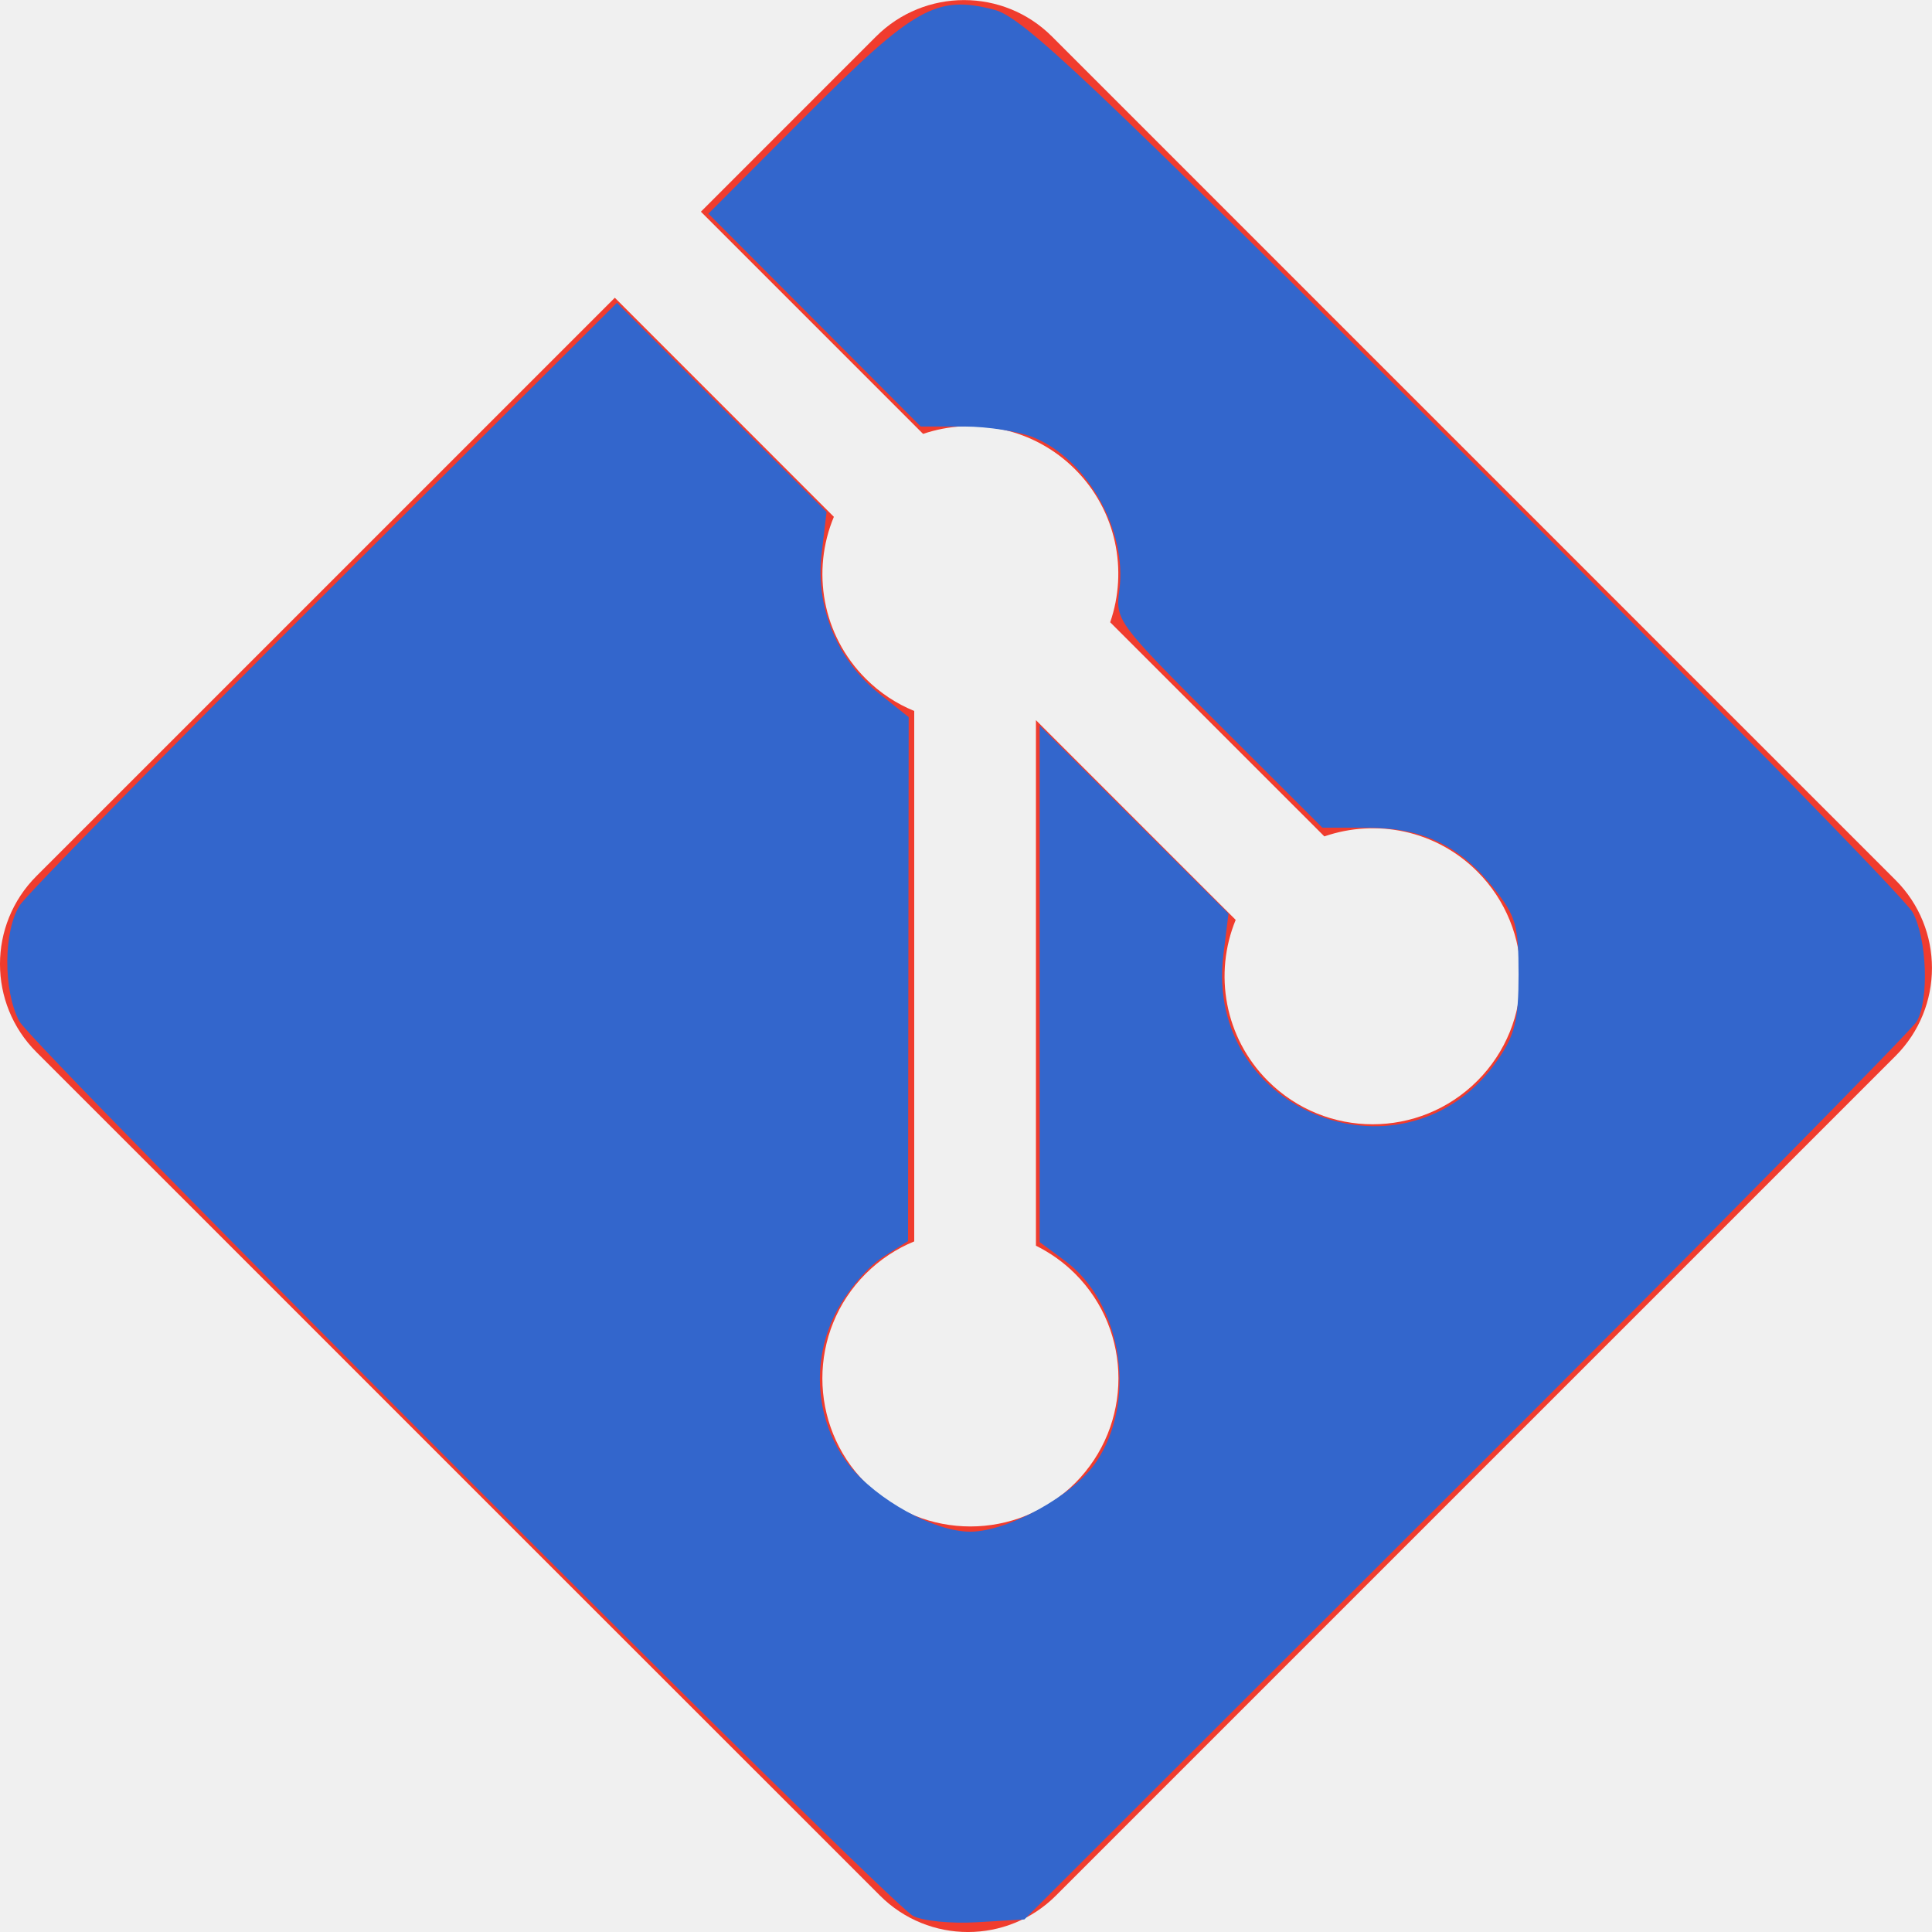
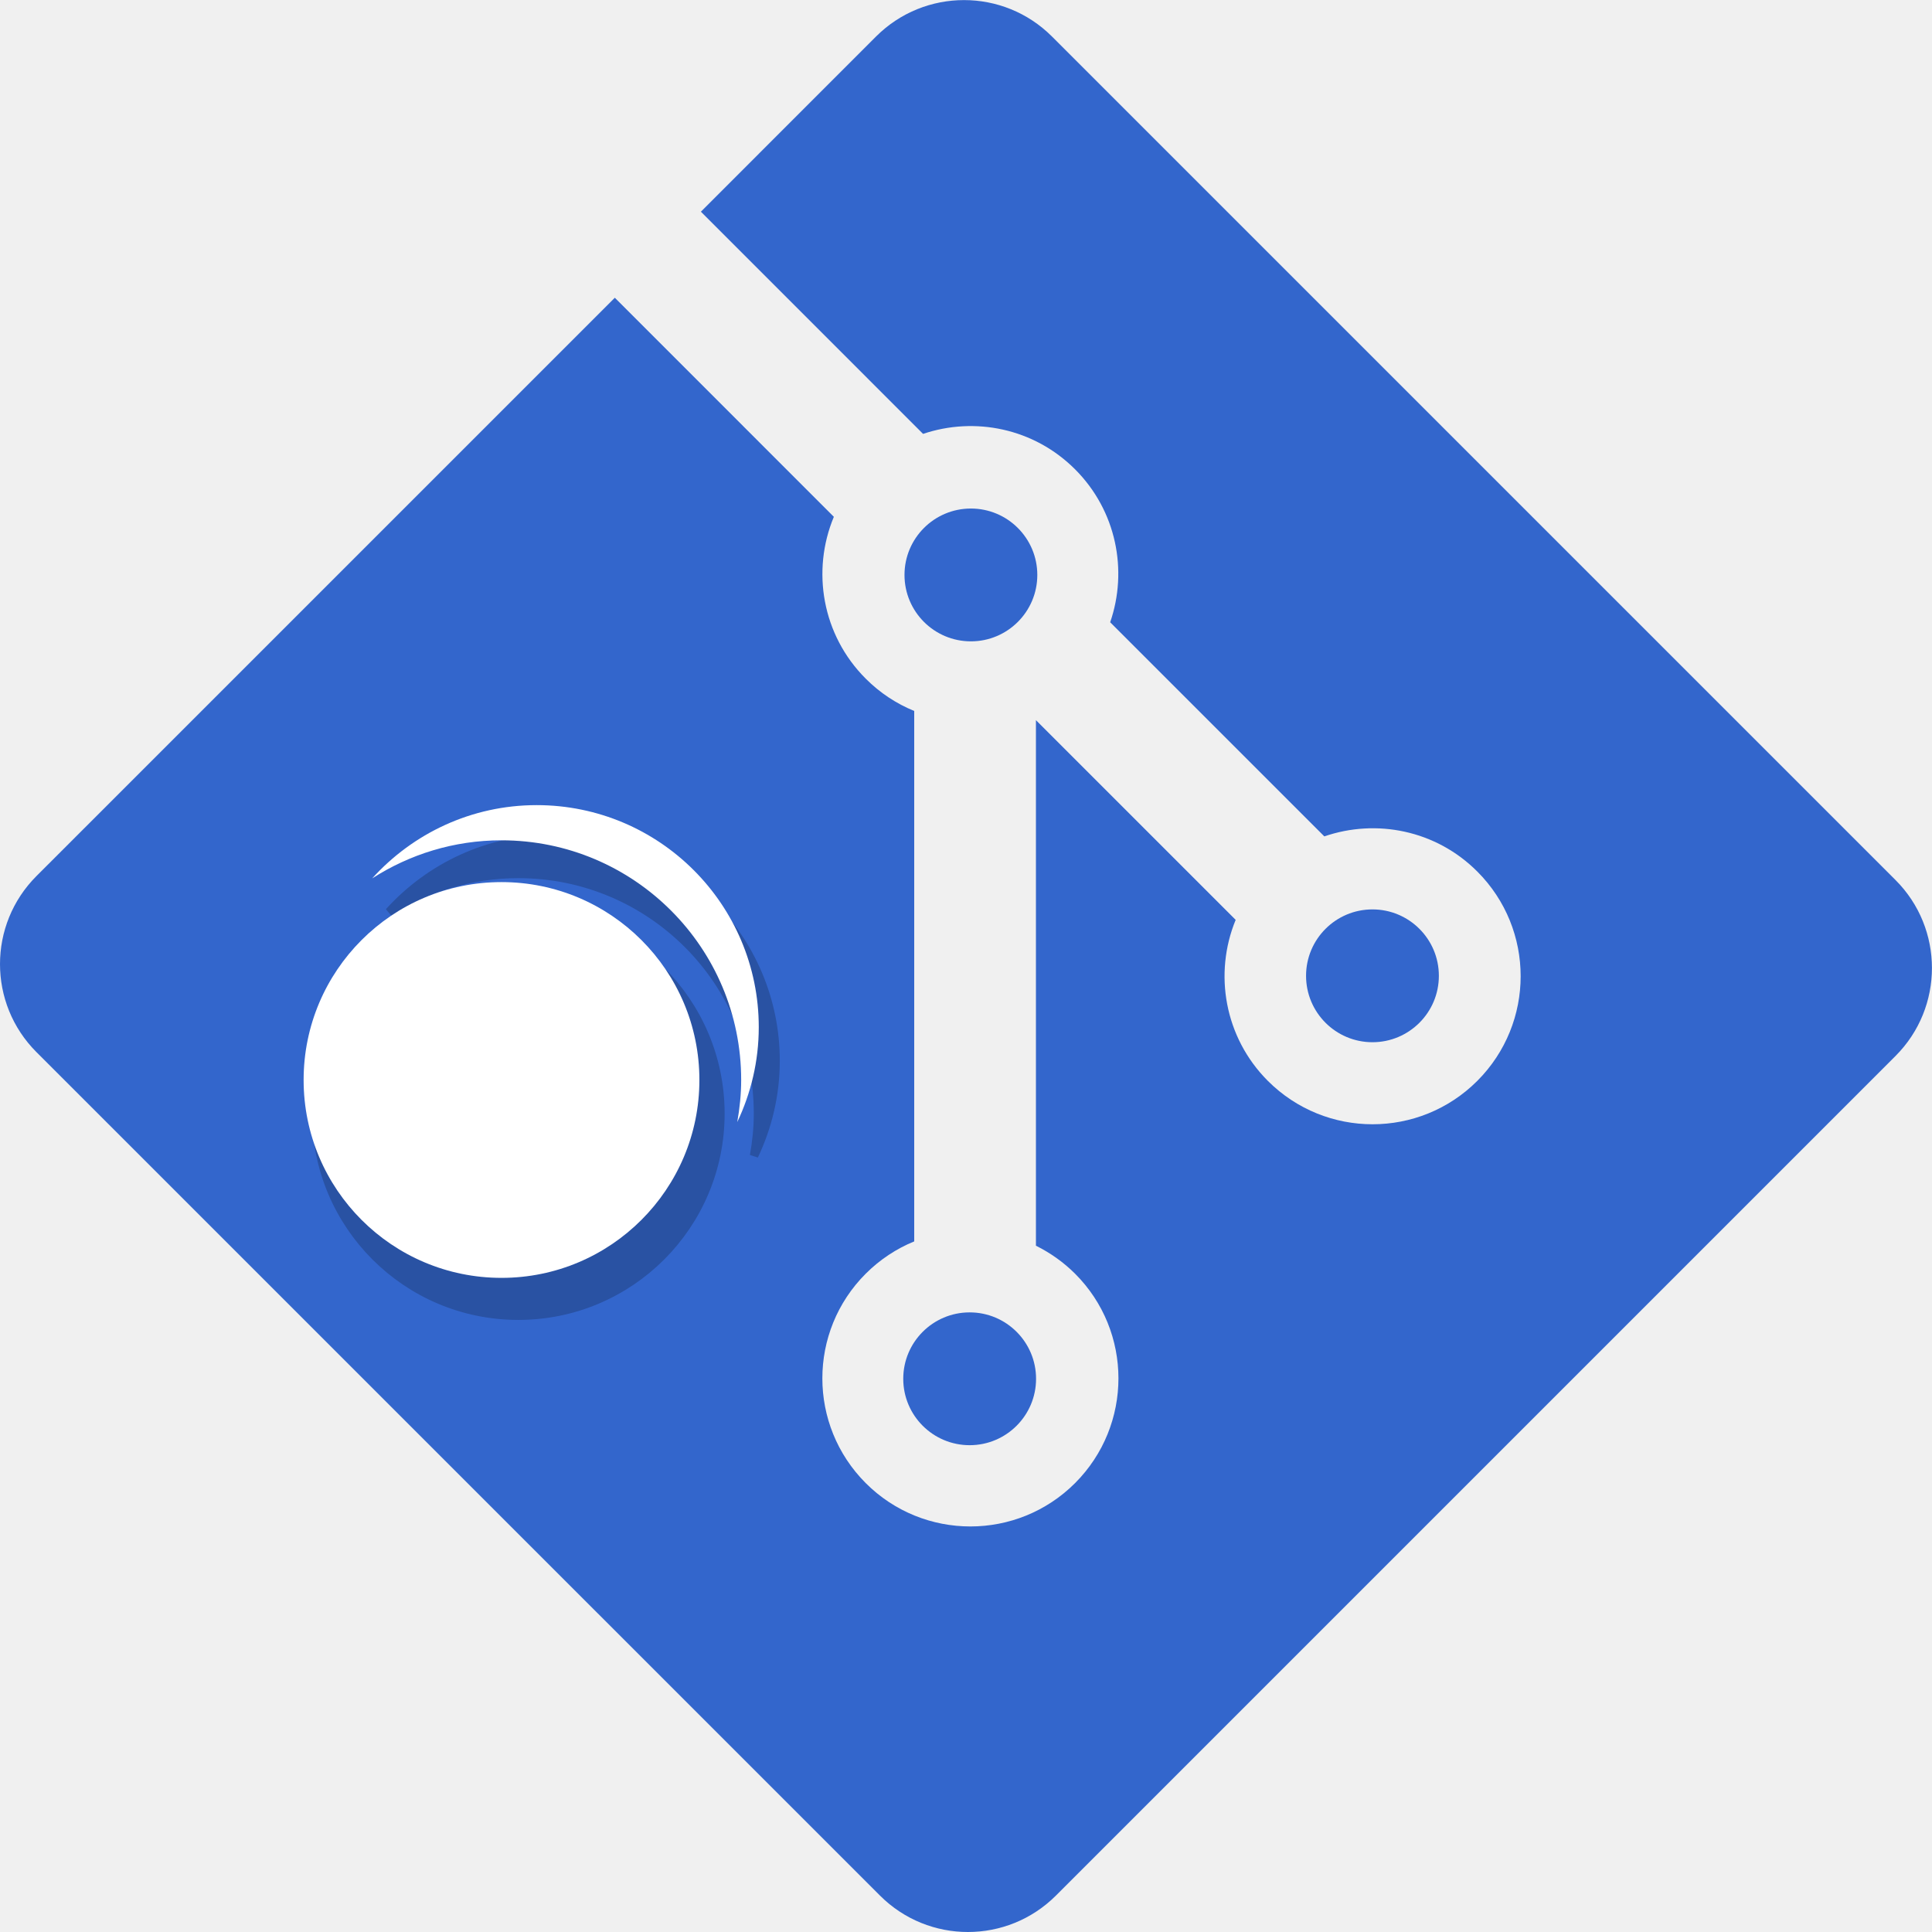
- <svg xmlns="http://www.w3.org/2000/svg" id="svg2" version="1.1" xml:space="preserve" width="114.862" height="114.862" viewBox="0 0 114.862 114.862">
-   <defs id="defs6" />
-   <g id="g10" transform="matrix(1.25,0,0,-1.25,0,114.8625)">
-     <g id="g12" transform="scale(0.1,0.1)">
-       <path d="M 901.543,500.352 500.352,901.527 c -23.094,23.11 -60.567,23.11 -83.692,0 L 333.359,818.211 439.031,712.535 c 24.563,8.293 52.727,2.727 72.297,-16.847 19.688,-19.696 25.203,-48.102 16.699,-72.75 L 629.883,521.094 c 24.648,8.496 53.066,3.004 72.754,-16.711 27.5,-27.492 27.5,-72.059 0,-99.574 -27.52,-27.516 -72.078,-27.516 -99.61,0 -20.683,20.703 -25.8,51.097 -15.312,76.582 l -95,94.992 0,-249.969 c 6.699,-3.32 13.027,-7.742 18.613,-13.312 27.5,-27.497 27.5,-72.059 0,-99.598 -27.5,-27.488 -72.09,-27.488 -99.57,0 -27.5,27.539 -27.5,72.101 0,99.598 6.797,6.789 14.668,11.925 23.066,15.363 l 0,252.281 c -8.398,3.438 -16.25,8.531 -23.066,15.367 -20.828,20.821 -25.84,51.395 -15.156,76.977 L 292.422,777.285 17.324,502.211 c -23.105,-23.129 -23.105,-60.602 0,-83.711 L 418.535,17.324 c 23.098,-23.105 60.559,-23.105 83.692,0 L 901.543,416.641 c 23.113,23.113 23.113,60.605 0,83.711" style="fill:#f03c2e;fill-opacity:1;fill-rule:nonzero;stroke:none" id="path14" />
-     </g>
-     <path style="fill:#3366cc" d="M 54.268,113.895 C 52.639,112.964 1.937,62.204 1.145,60.711 0.179,58.89 0.2,55.313 1.187,53.807 1.616,53.152 9.777,44.827 19.323,35.309 l 17.355,-17.307 6.231,6.218 6.231,6.218 -0.293,2.491 c -0.372,3.164 0.924,6.314 3.416,8.302 l 1.76,1.404 -0.019,15.575 -0.019,15.575 -1.53,0.973 c -0.842,0.535 -2.057,1.959 -2.7,3.164 -1.582,2.964 -1.286,6.648 0.739,9.196 1.643,2.067 5.064,3.945 7.186,3.945 2.236,0 6.15,-2.165 7.488,-4.143 2.452,-3.624 1.552,-9.444 -1.848,-11.958 l -1.51,-1.117 0,-15.353 0,-15.353 5.613,5.589 5.613,5.589 -0.301,2.441 c -1.165,9.451 10.96,14.058 16.339,6.208 0.992,-1.448 1.208,-2.349 1.208,-5.039 0,-2.926 -0.16,-3.475 -1.495,-5.146 C 86.783,50.269 84.554,49.208 81.287,49.207 l -2.67,-7.55e-4 -6.158,-6.144 c -6.039,-6.025 -6.153,-6.18 -5.912,-7.974 0.474,-3.532 -1.872,-7.734 -5.061,-9.067 -0.874,-0.365 -2.749,-0.664 -4.167,-0.664 l -2.578,0 -6.313,-6.327 -6.313,-6.327 5.833,-5.85 c 6.408,-6.427 7.734,-7.171 11.172,-6.271 1.693,0.443 5.525,4.068 27.912,26.394 14.273,14.234 26.282,26.507 26.688,27.273 0.844,1.593 0.975,5.148 0.24,6.472 -0.274,0.493 -12.324,12.707 -26.778,27.144 l -26.28,26.249 -2.83,0.168 c -1.56,0.093 -3.267,-0.082 -3.804,-0.388 z" id="path3342" transform="matrix(0.8,0,0,-0.8,0,91.89)" />
+ <svg xmlns="http://www.w3.org/2000/svg" version="1.1" id="svg2" x="0px" y="0px" width="114.863px" height="114.862px" viewBox="0 0 114.863 114.862" enable-background="new 0 0 114.863 114.862" xml:space="preserve">
+   <path id="path14_1_" fill="#3366CC" d="M112.693,52.319L62.544,2.172  c-2.887-2.889-7.571-2.889-10.462,0L41.67,12.586l13.209,13.21c3.07-1.037,6.591-0.341,9.037,2.106  c2.461,2.462,3.15,6.013,2.087,9.094l12.732,12.73c3.081-1.062,6.633-0.376,9.094,2.089c3.438,3.437,3.438,9.007,0,12.447  c-3.44,3.439-9.01,3.439-12.451,0c-2.585-2.588-3.225-6.387-1.914-9.573L61.589,42.815v31.246c0.837,0.415,1.628,0.968,2.327,1.664  c3.438,3.437,3.438,9.007,0,12.45c-3.438,3.436-9.011,3.436-12.446,0c-3.438-3.442-3.438-9.013,0-12.45  c0.85-0.849,1.833-1.491,2.883-1.92V42.269c-1.05-0.43-2.031-1.066-2.883-1.921c-2.604-2.603-3.23-6.424-1.895-9.622L36.553,17.702  L2.166,52.086c-2.888,2.891-2.888,7.575,0,10.464l50.151,50.147c2.887,2.888,7.57,2.888,10.461,0l49.915-49.915  C115.582,59.893,115.582,55.207,112.693,52.319" />
+   <circle id="circle_2_" fill="#3366CC" cx="81.597" cy="58.015" r="3.948" />
+   <circle id="circle_1_" fill="#3366CC" cx="57.723" cy="34.182" r="3.948" />
+   <circle id="circle" fill="#3366CC" cx="57.649" cy="81.973" r="3.948" />
+   <g id="tap_x5F_group">
+     <circle opacity="0.2" fill="#010101" stroke="#010101" cx="30.816" cy="66.208" r="11.765" />
+     <path opacity="0.2" fill="#010101" stroke="#010101" stroke-width="0.5" d="M30.816,51.959c7.869,0,14.249,6.379,14.249,14.249   c0,0.856-0.089,1.689-0.233,2.503c0.812-1.712,1.279-3.62,1.279-5.641c0-7.292-5.911-13.203-13.203-13.203   c-3.884,0-7.365,1.687-9.781,4.356C25.346,52.797,27.981,51.959,30.816,51.959z" />
+     <circle fill="#FFFFFF" cx="29.816" cy="64.208" r="11.765" />
+     <path fill="#FFFFFF" d="M29.816,49.959c7.869,0,14.249,6.379,14.249,14.249c0,0.856-0.089,1.689-0.233,2.503   c0.812-1.712,1.279-3.62,1.279-5.641c0-7.292-5.911-13.203-13.203-13.203c-3.884,0-7.365,1.687-9.781,4.356   C24.346,50.797,26.981,49.959,29.816,49.959z" />
  </g>
</svg>
